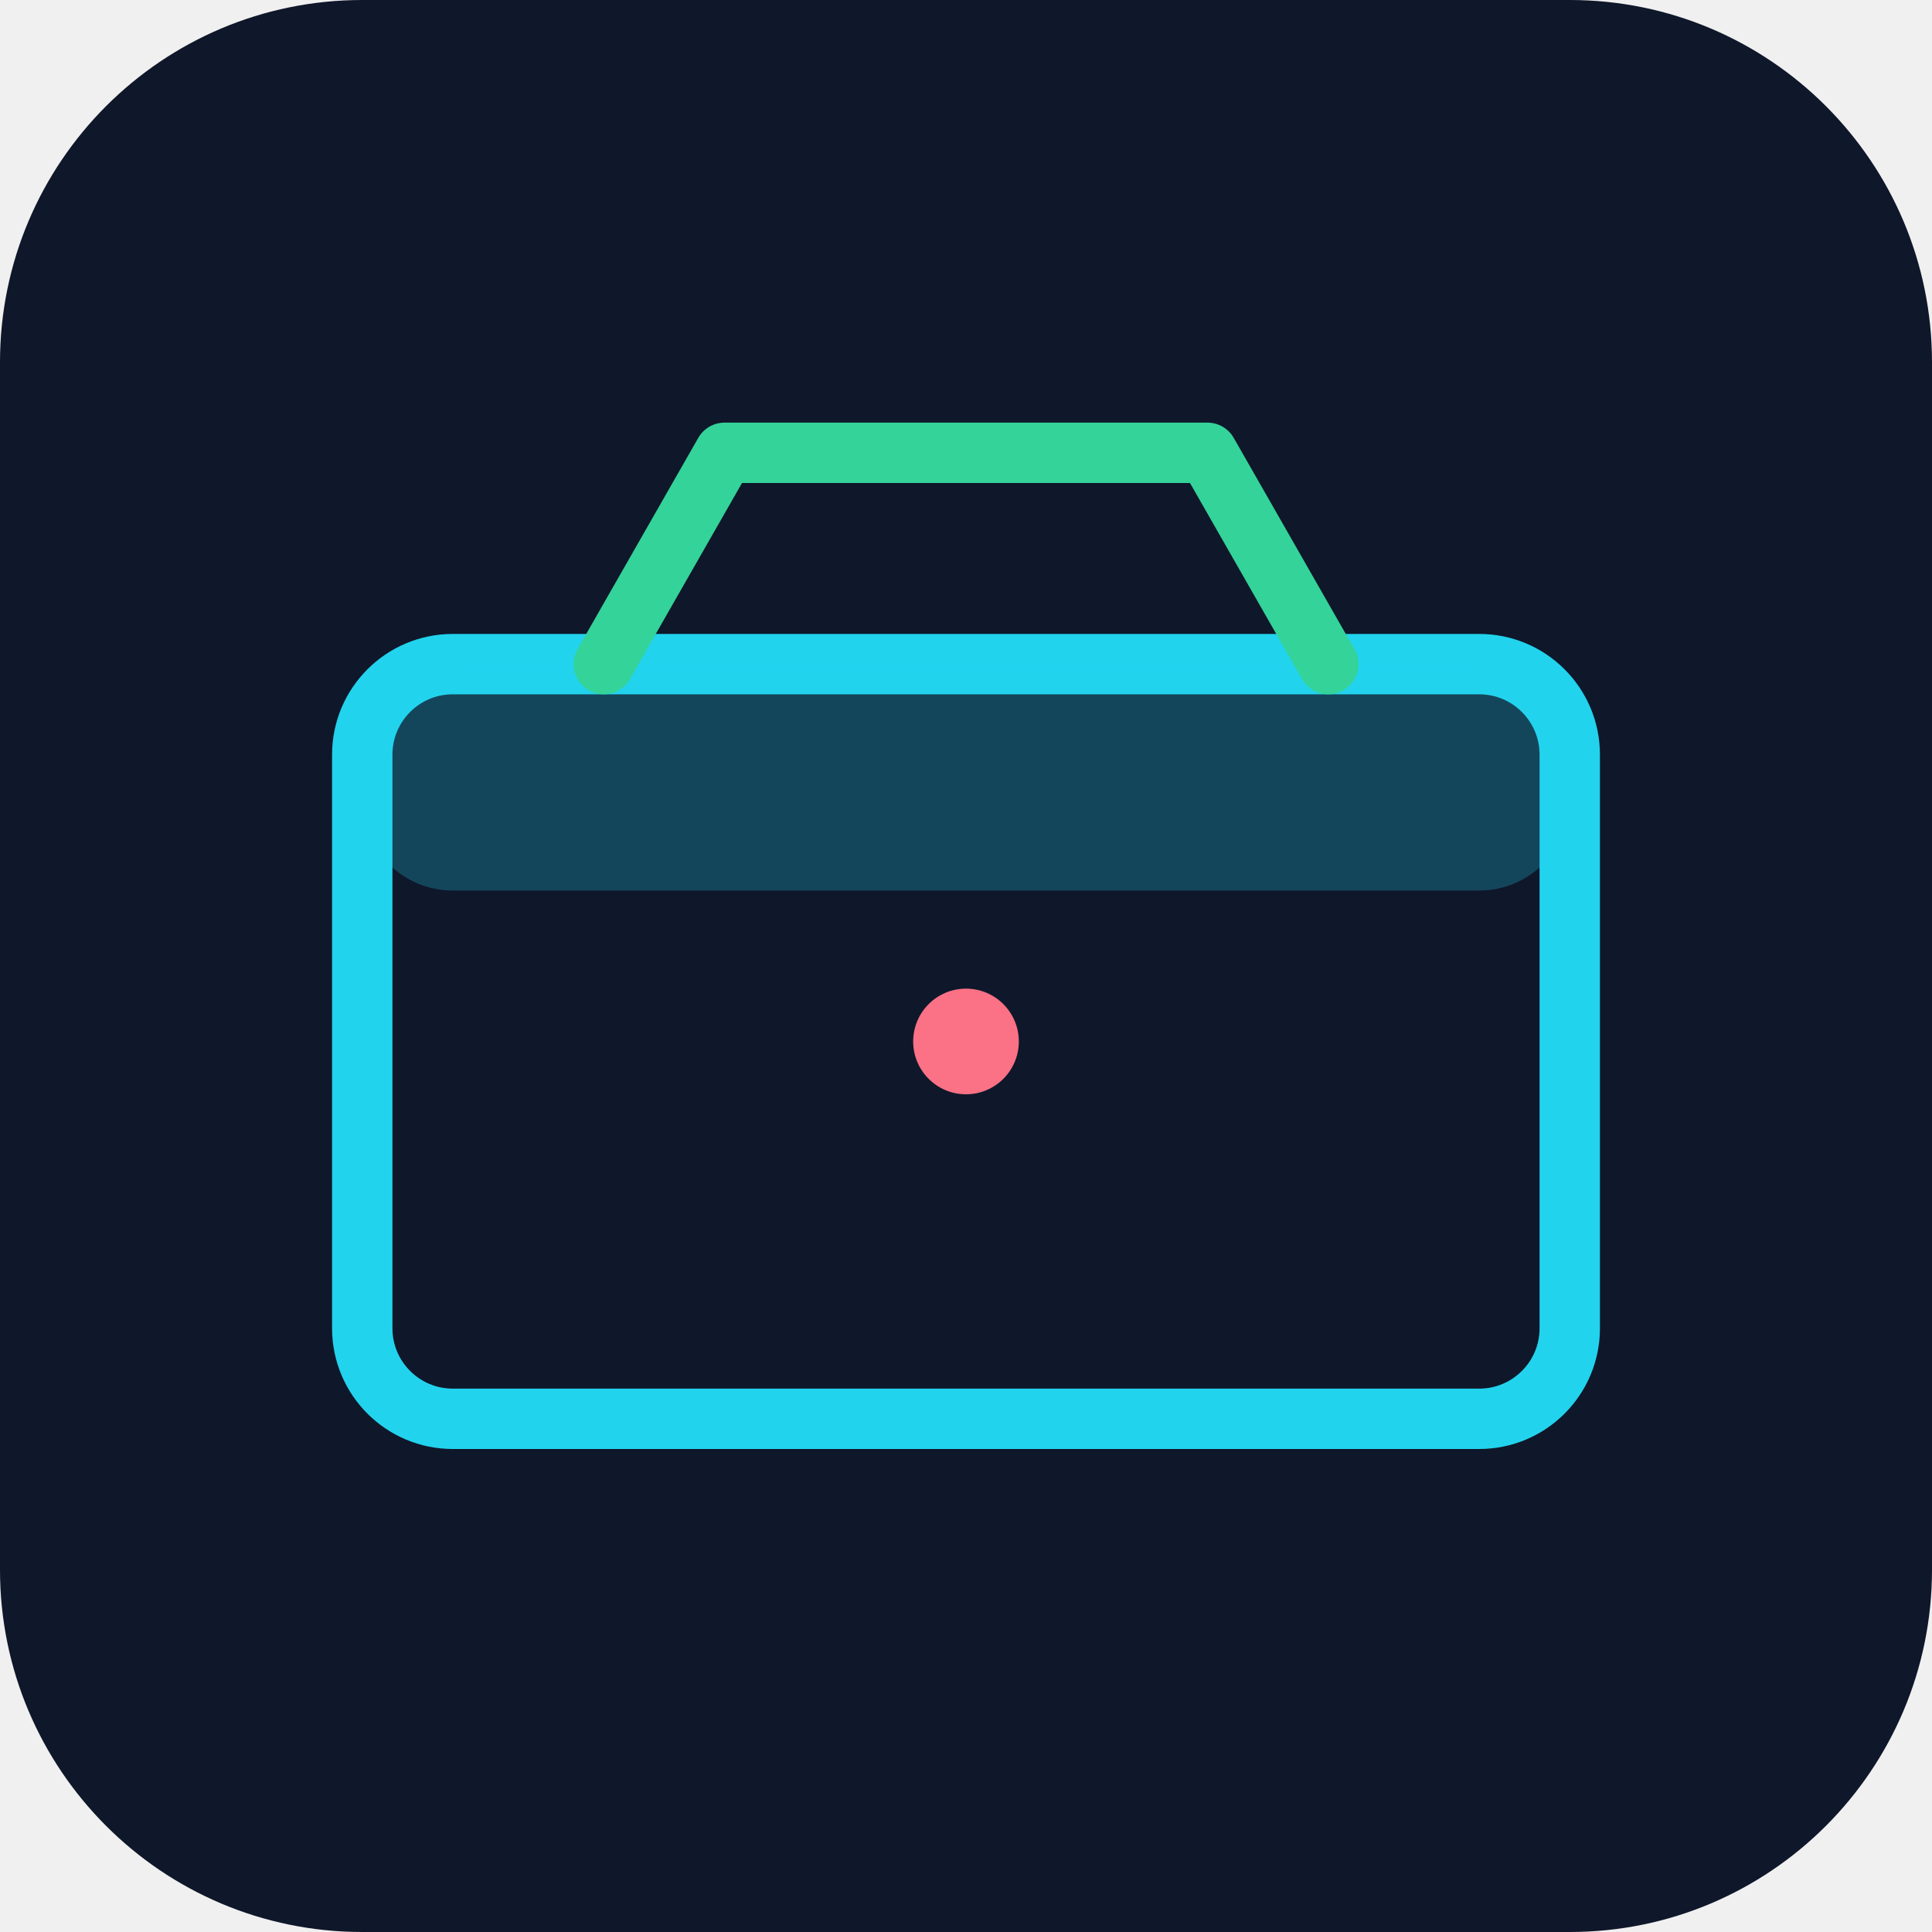
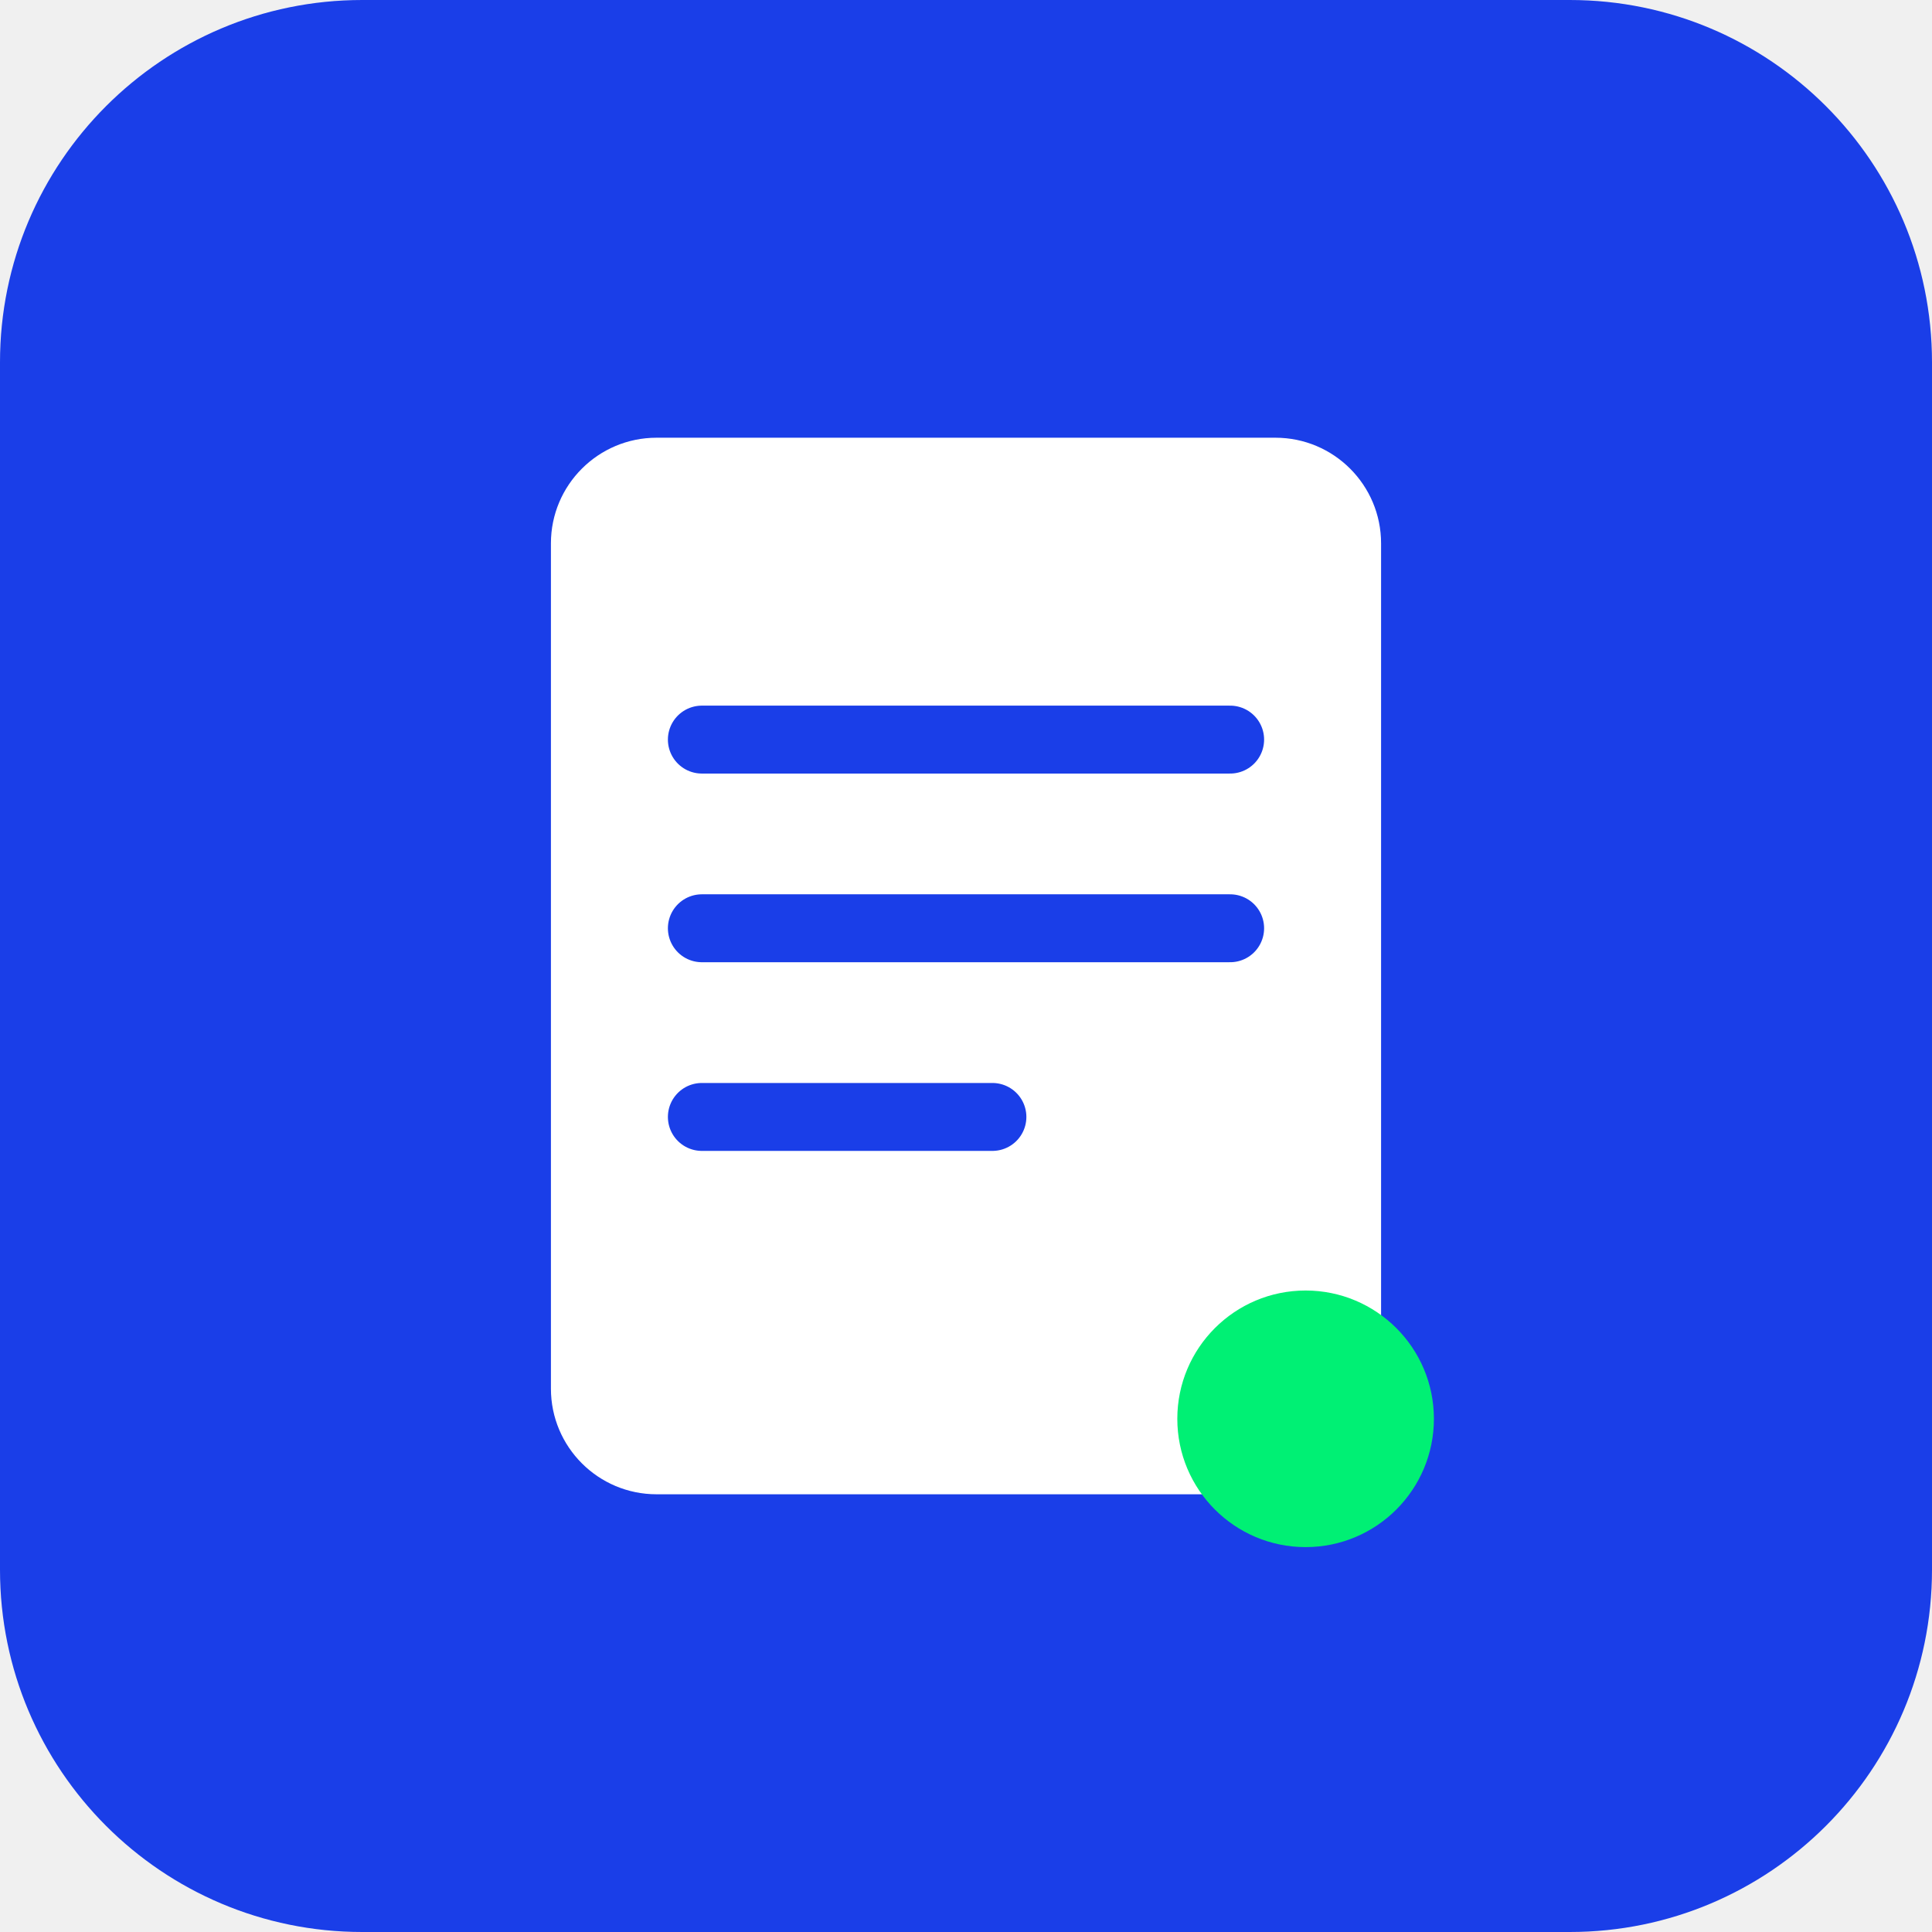
<svg xmlns="http://www.w3.org/2000/svg" viewBox="0 0 512 512">
-   <rect width="512" height="512" rx="96" fill="#0f172a" />
-   <rect x="96" y="176" width="320" height="200" rx="24" fill="none" stroke="#22d3ee" stroke-width="16" />
-   <rect x="96" y="176" width="320" height="60" rx="24" fill="#22d3ee" opacity="0.25" />
-   <circle cx="256" cy="276" r="14" fill="#fb7185" />
-   <path d="M160 176 L192 120 L320 120 L352 176" fill="none" stroke="#34d399" stroke-width="16" stroke-linecap="round" stroke-linejoin="round" />
+   <rect width="512" height="512" rx="96" fill="#1a3ee8" />
+   <rect x="146" y="116" width="220" height="280" rx="28" fill="#ffffff" />
+   <path d="M186 196 h140 M186 246 h140 M186 296 h77" stroke="#1a3ee8" stroke-width="18" stroke-linecap="round" fill="none" />
+   <circle cx="346" cy="376" r="34" fill="#00f074" />
</svg>
